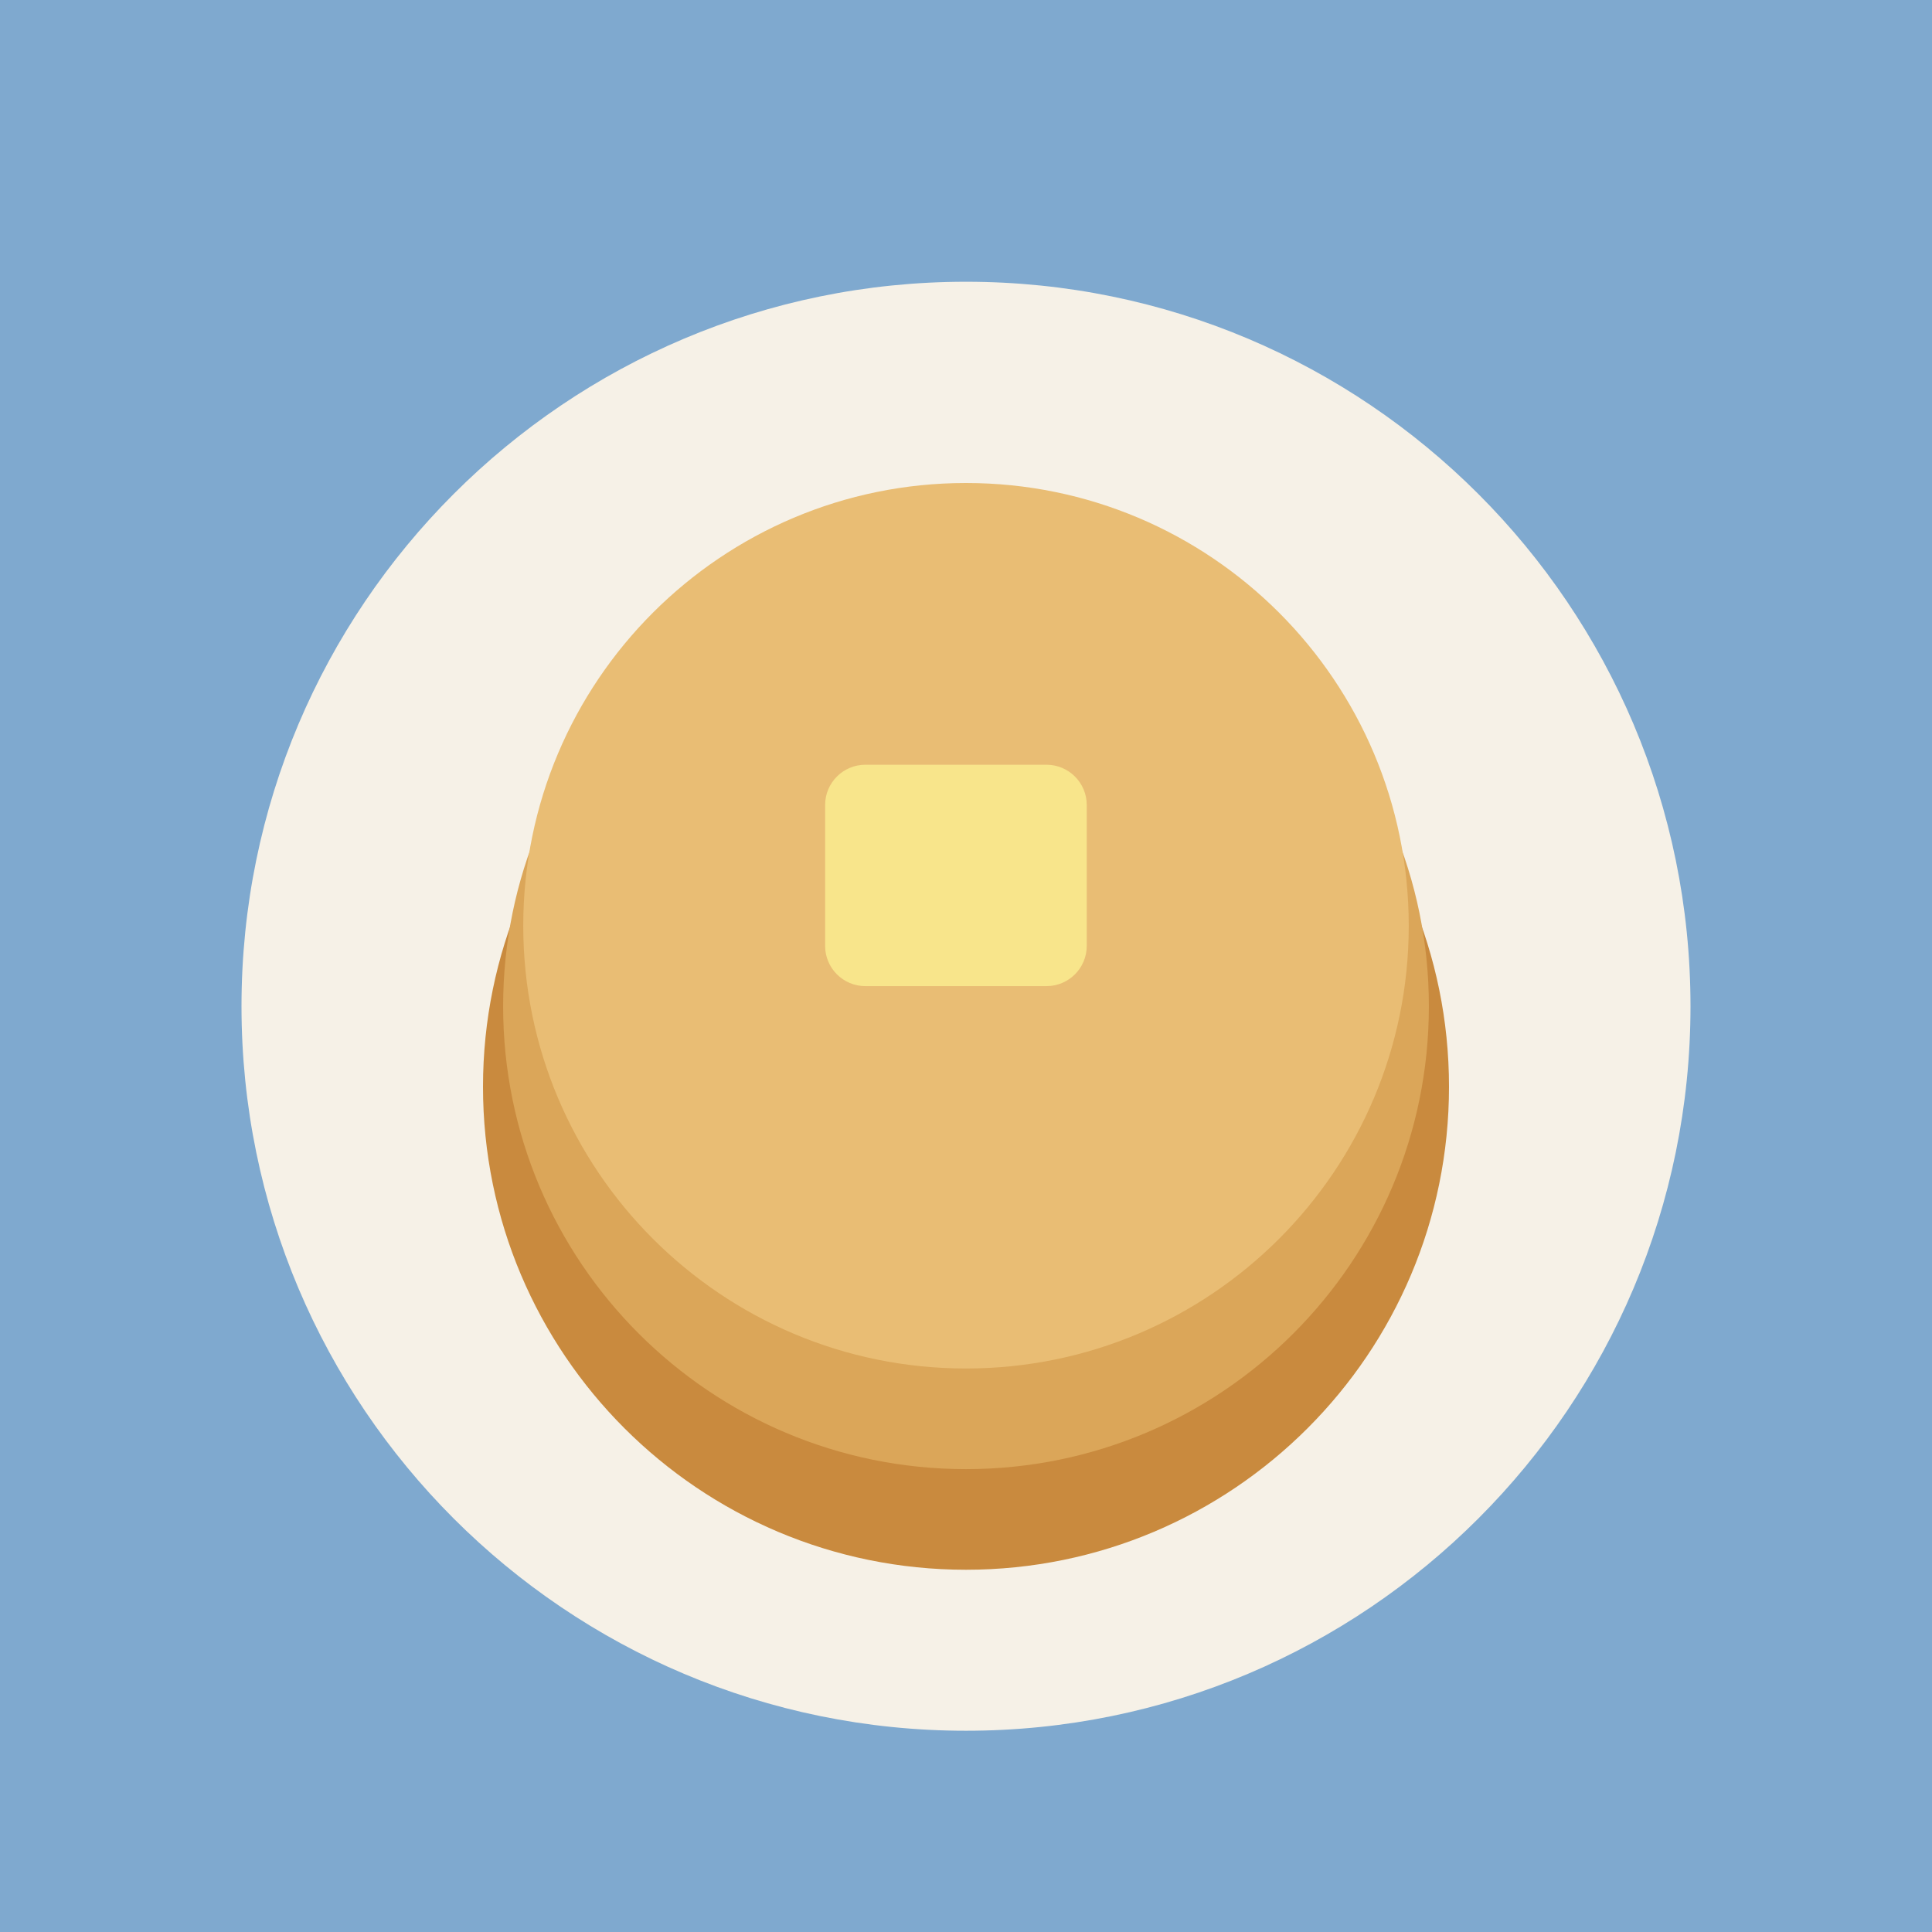
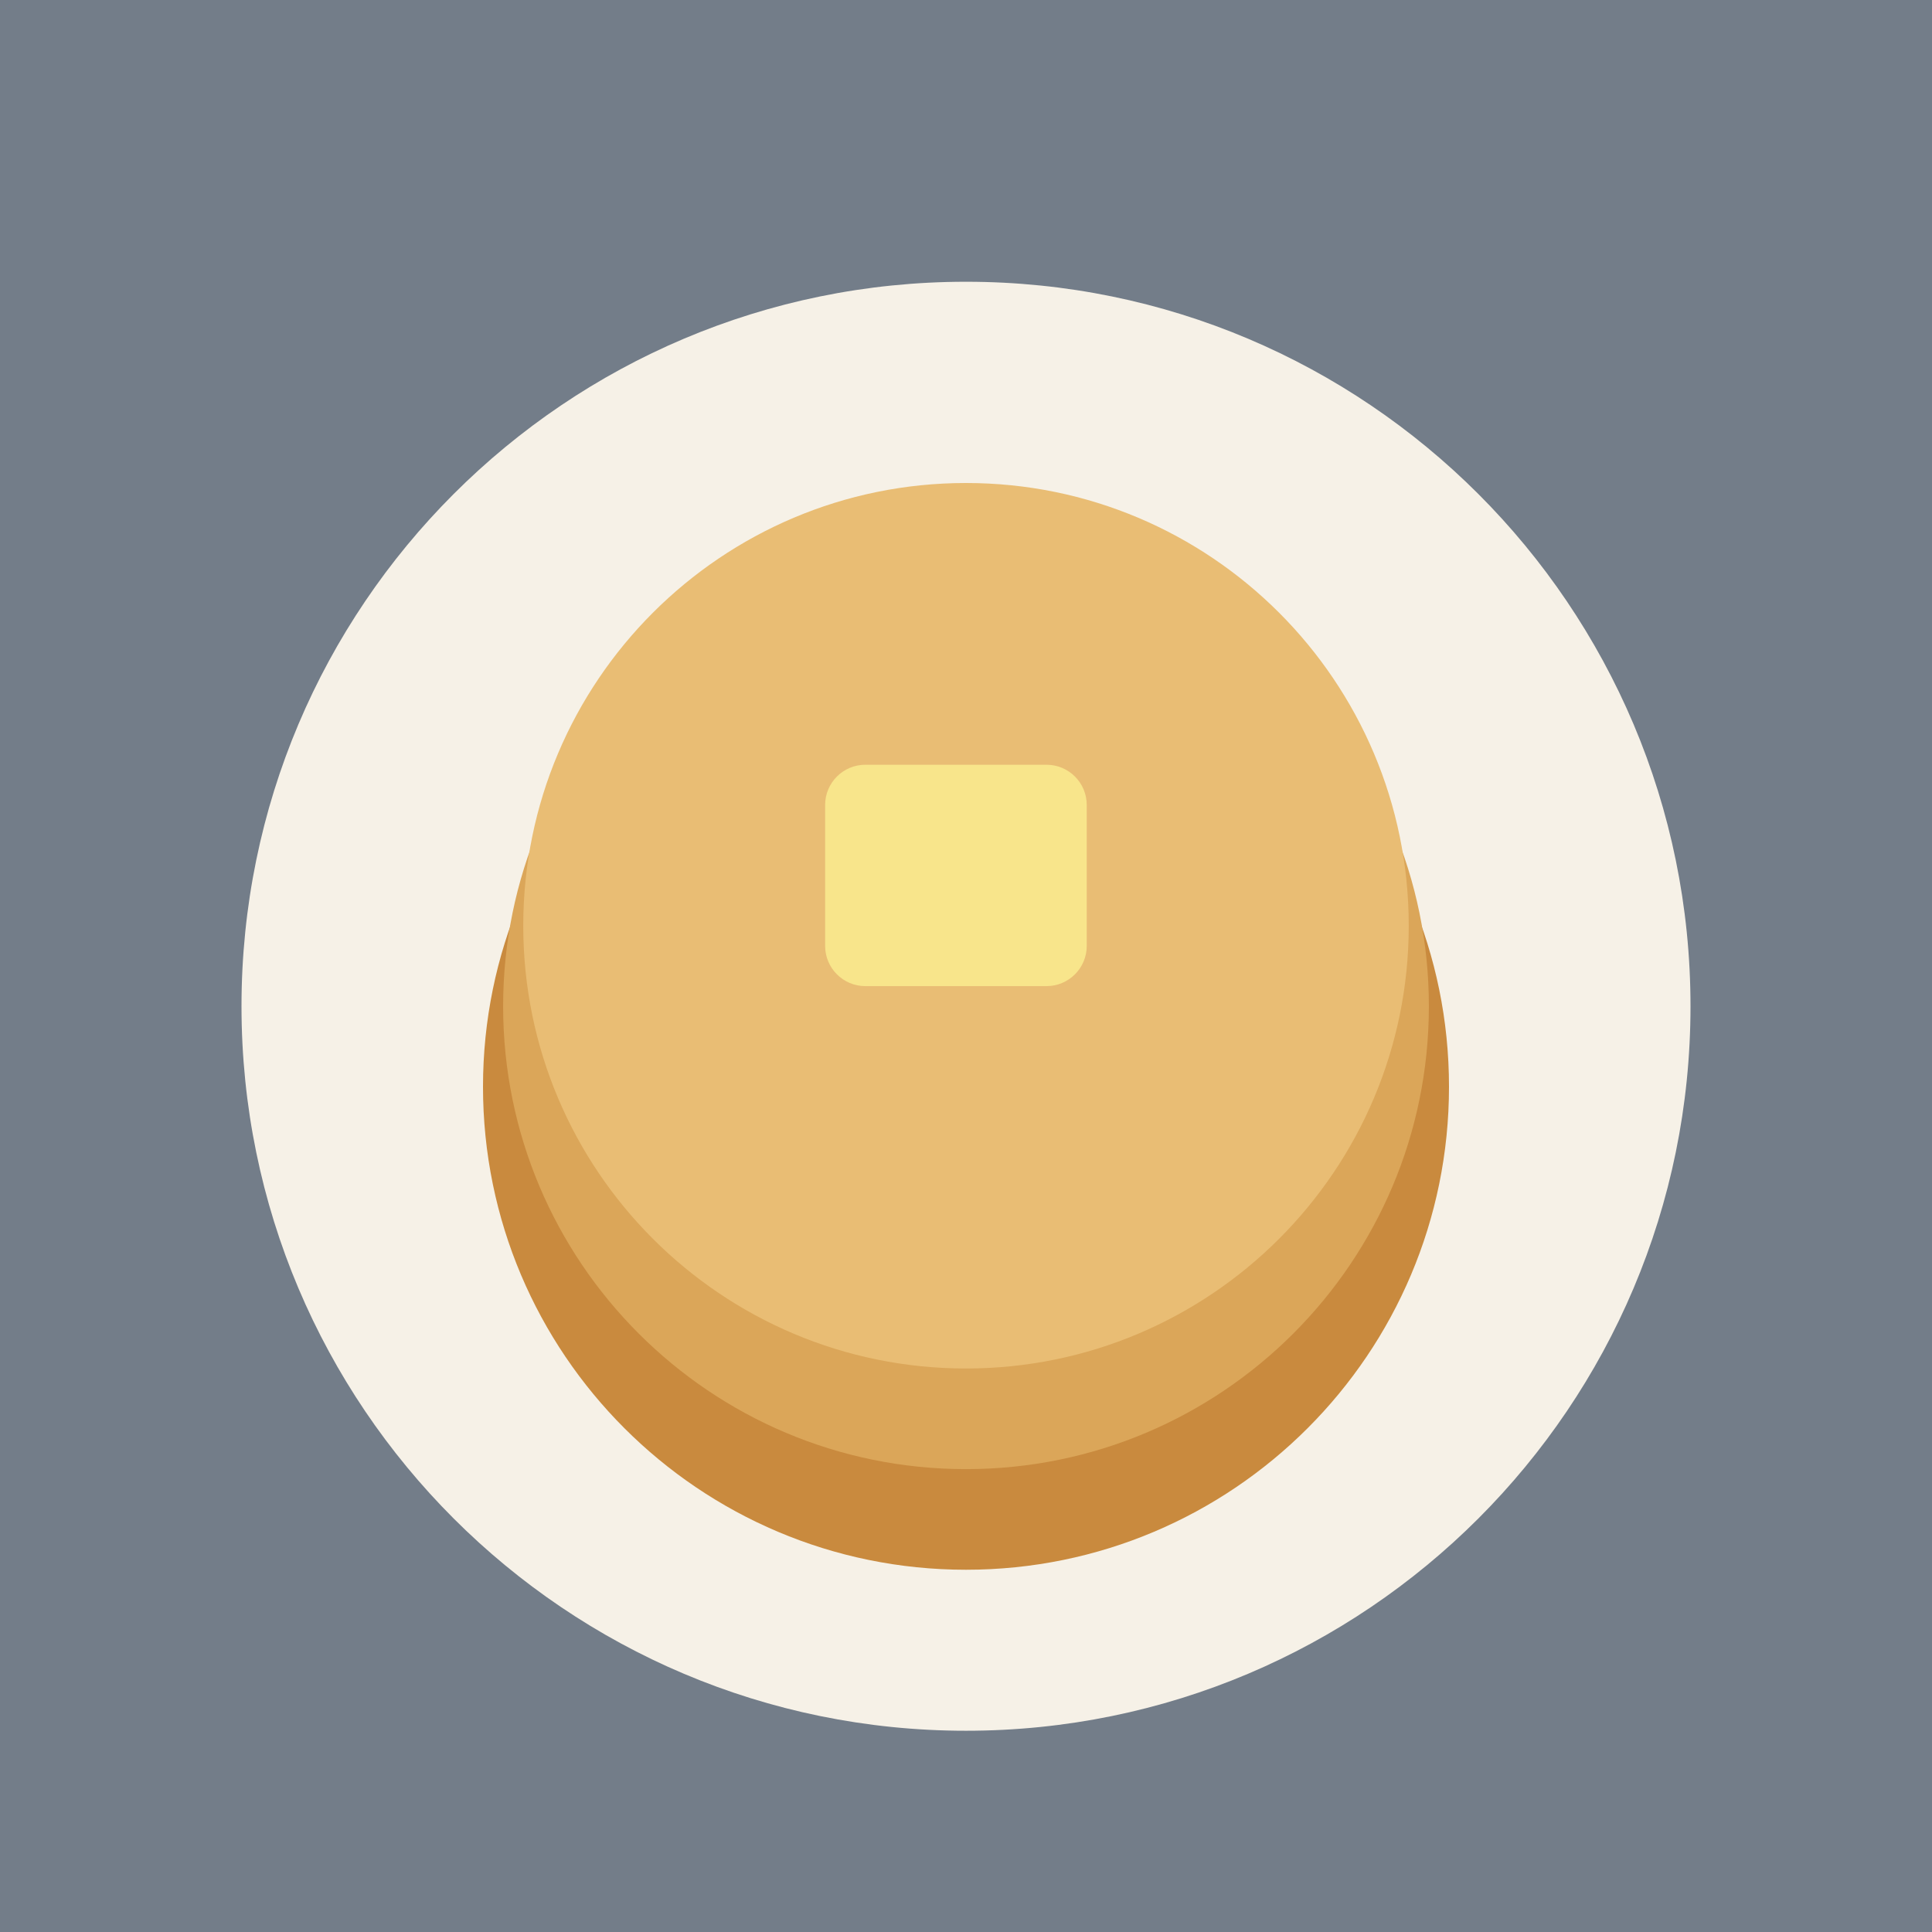
<svg xmlns="http://www.w3.org/2000/svg" viewBox="0 0 96 96">
-   <rect width="96" height="96" fill="#7fa9cf" />
+   <rect width="96" height="96" fill="#737d89" />
  <circle cx="48" cy="50" r="36" fill="#f6f1e7" />
  <circle cx="48" cy="54" r="24" fill="#c98a3e" />
  <circle cx="48" cy="50" r="23" fill="#dba659" />
  <circle cx="48" cy="46" r="22" fill="#e9bd74" />
  <rect x="41" y="38" width="13" height="11" rx="2" fill="#f8e58b" />
</svg>
